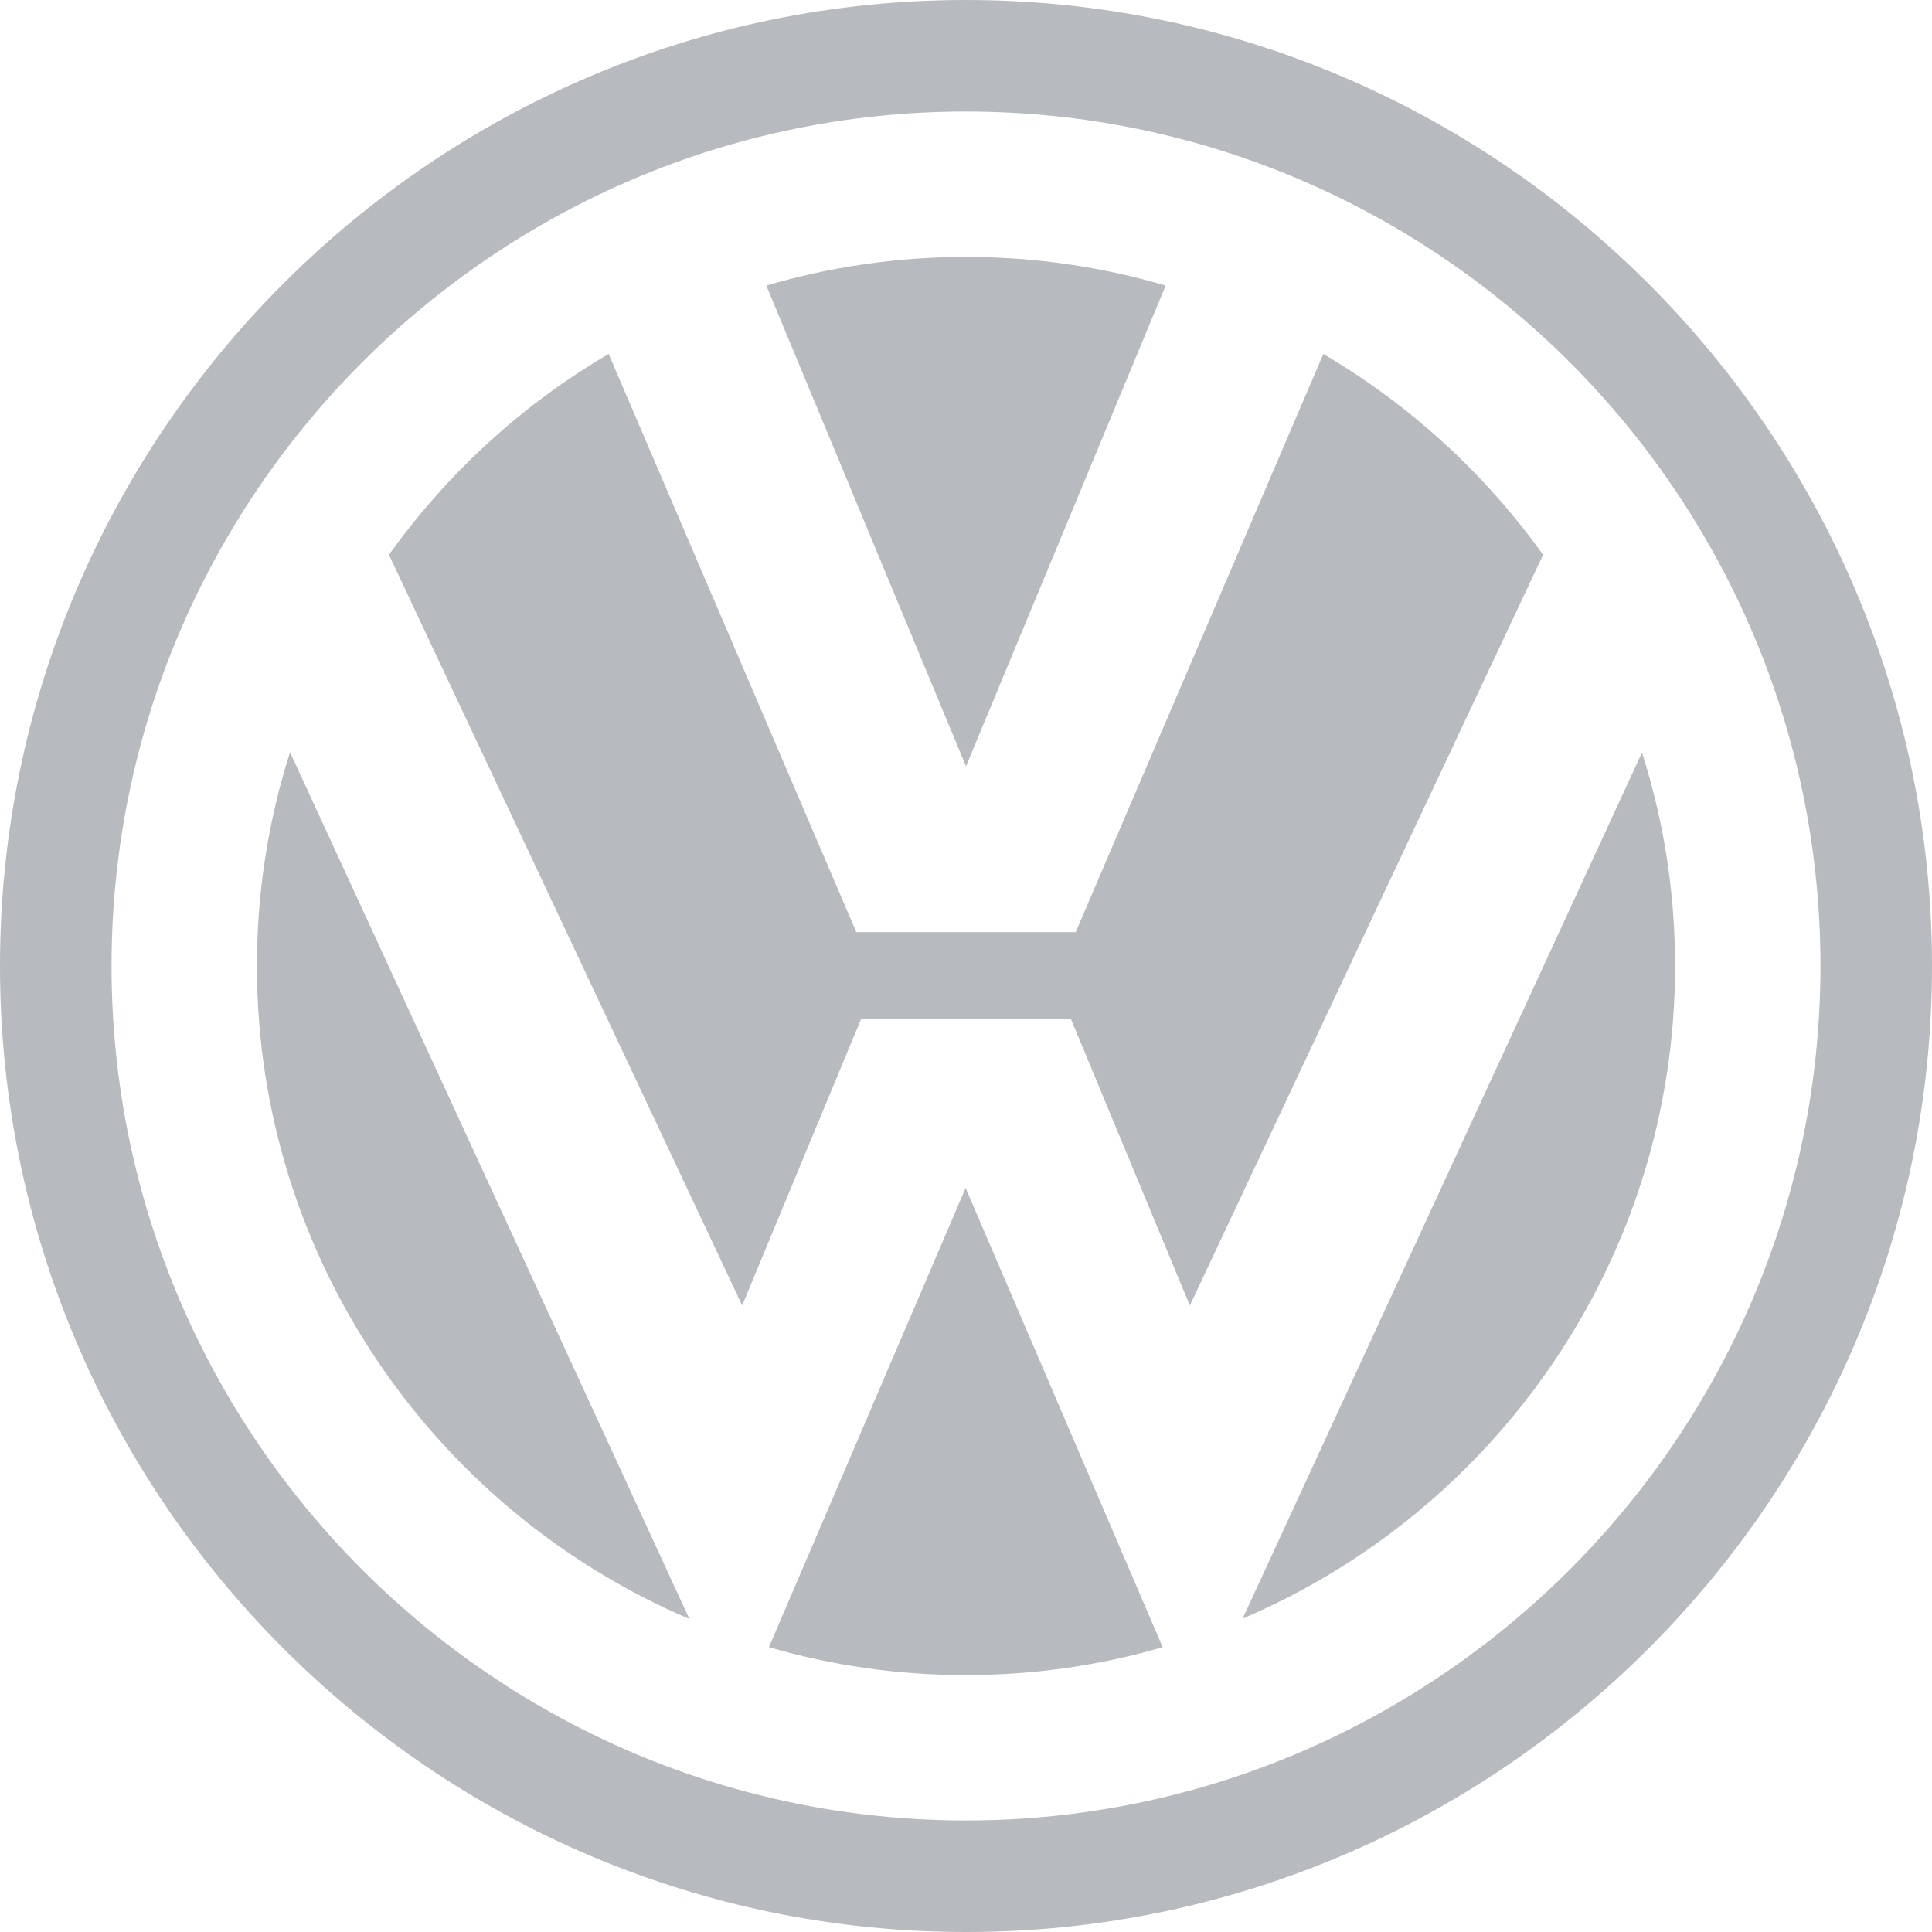
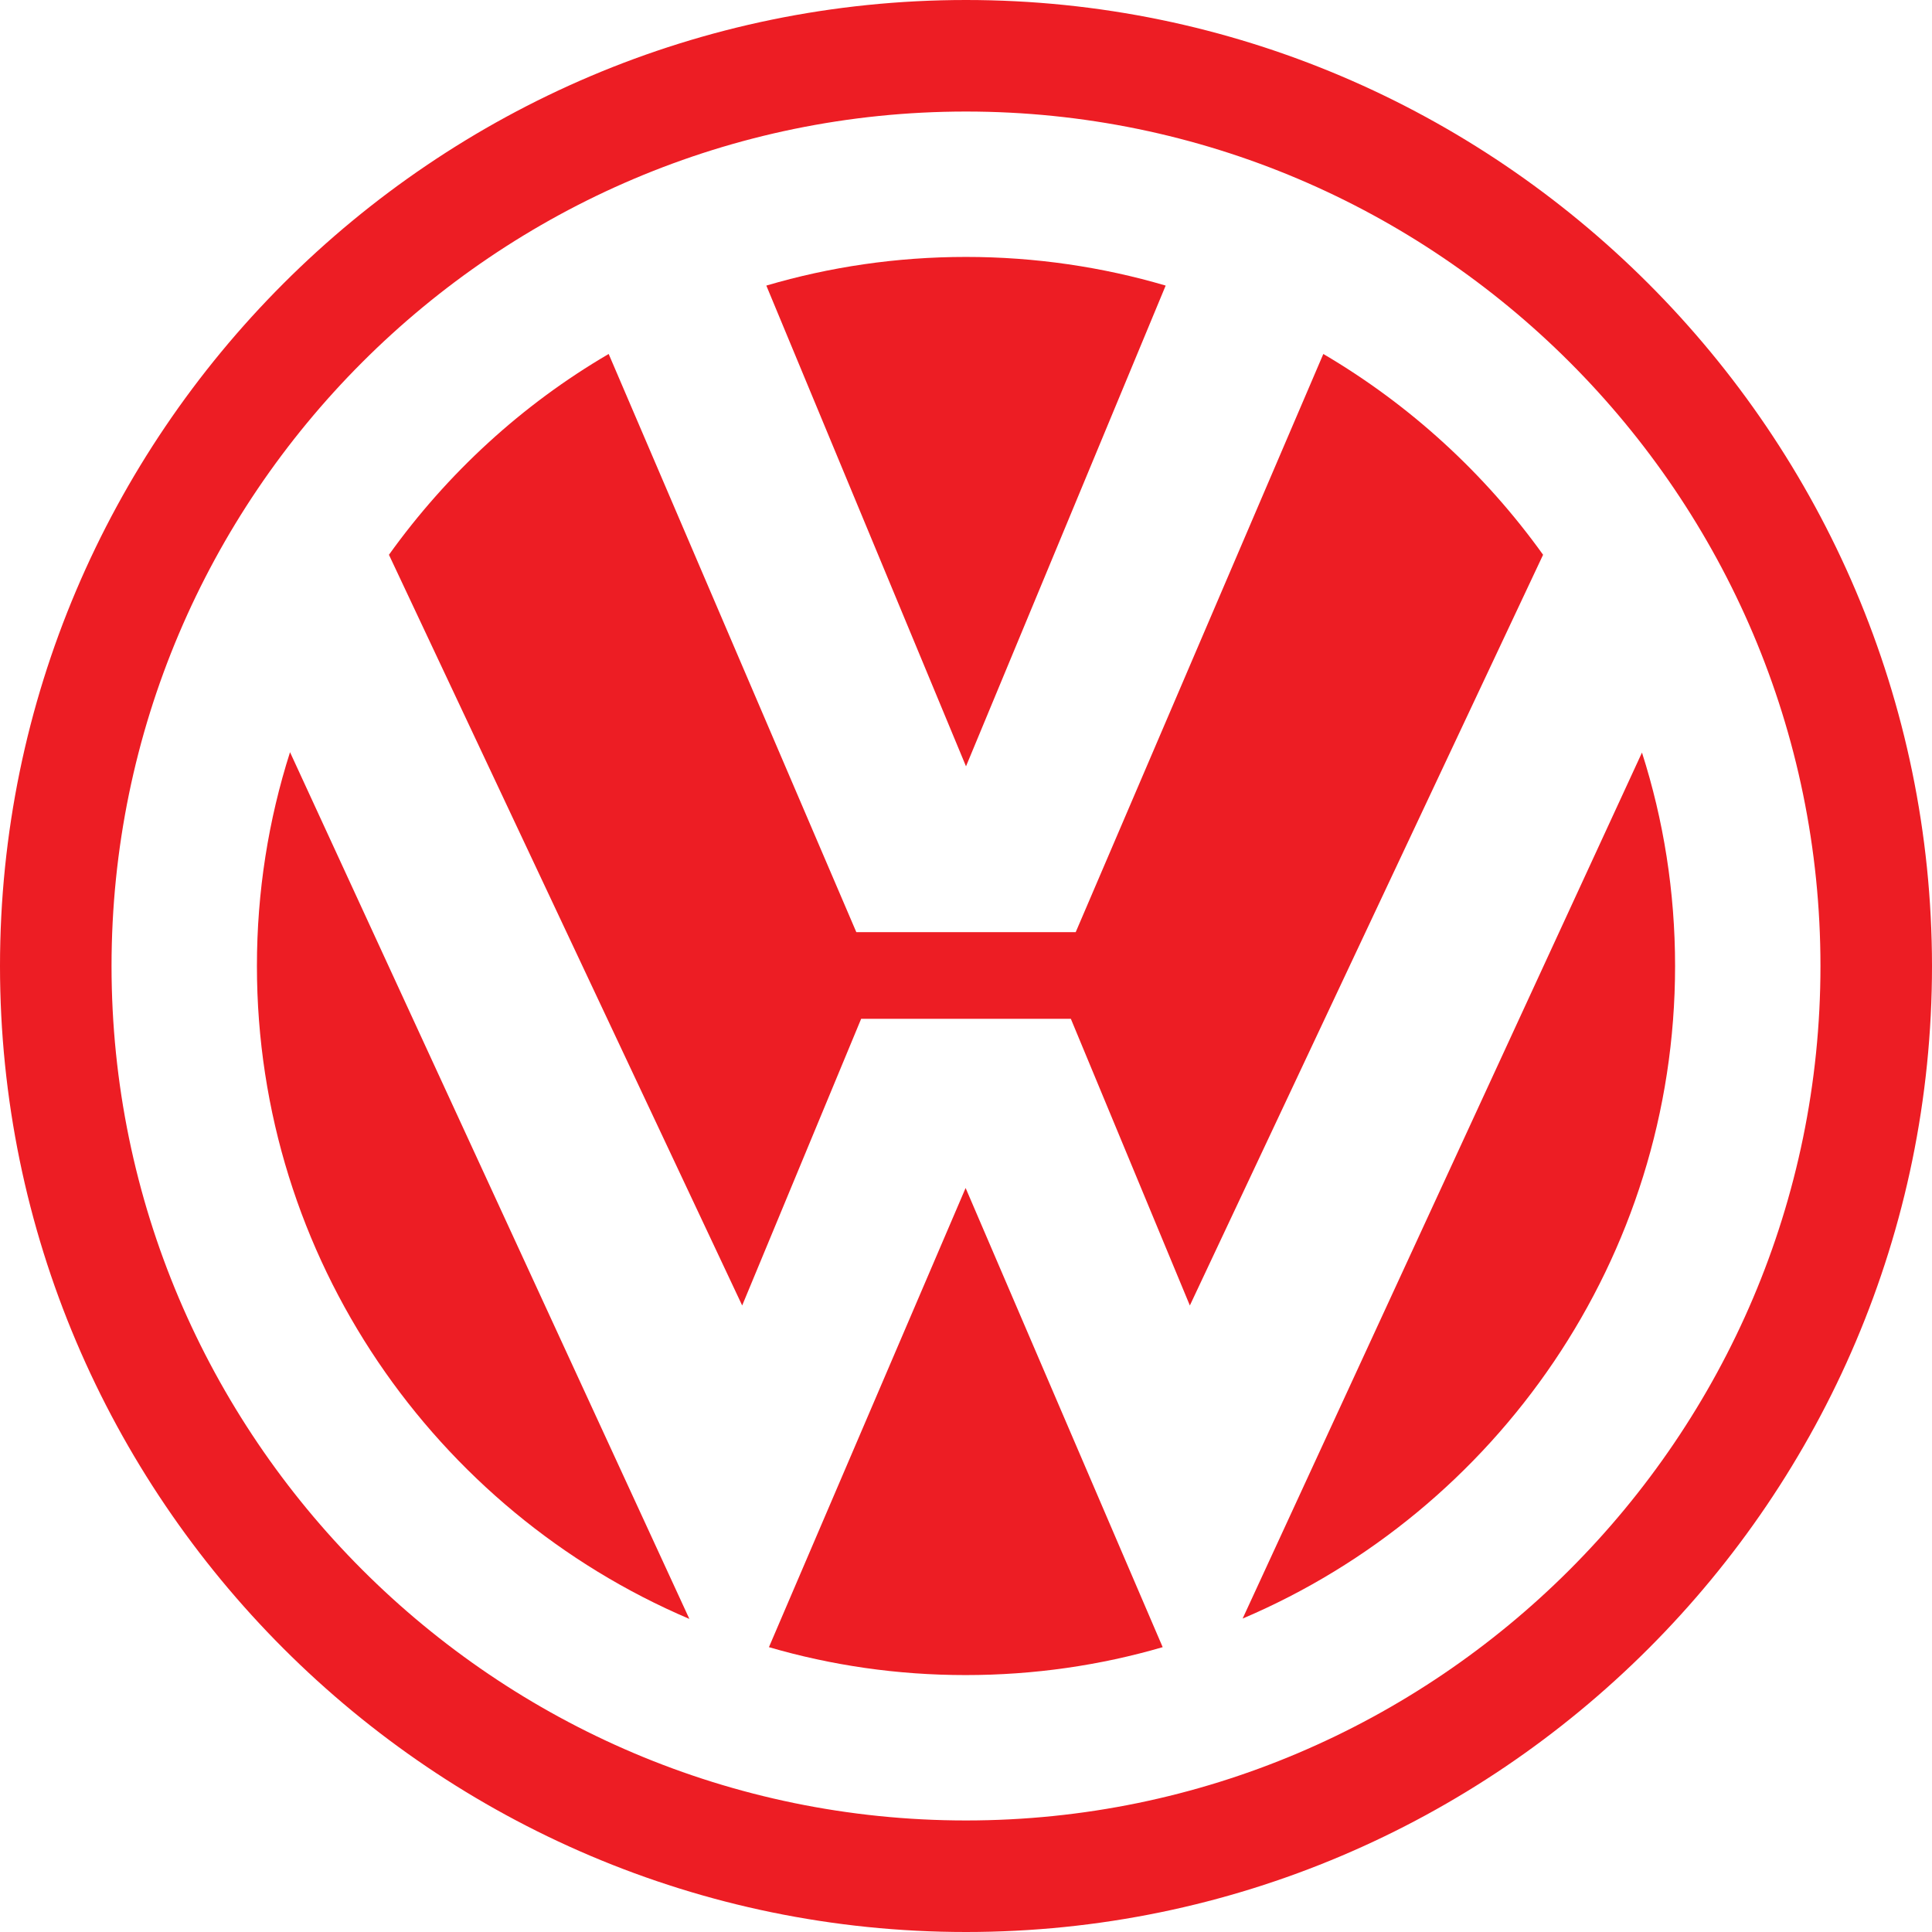
- <svg xmlns="http://www.w3.org/2000/svg" width="60" height="60" viewBox="0 0 60 60" fill="none">
-   <path d="M30 0C13.476 0 0 13.476 0 30C0 46.524 13.476 60 30 60C46.524 60 60 46.524 60 30C59.989 13.476 46.513 0 30 0ZM30 56.536C15.381 56.536 3.464 44.619 3.464 30C3.464 15.381 15.381 3.464 30 3.464C44.619 3.464 56.536 15.381 56.536 30C56.536 44.619 44.607 56.536 30 56.536Z" fill="#101828" fill-opacity="0.3" />
-   <path d="M21.409 50.277C13.522 46.917 7.979 39.088 7.979 30C7.979 27.691 8.337 25.462 9.007 23.36L21.409 50.277Z" fill="#101828" fill-opacity="0.3" />
-   <path d="M36.108 51.154C34.169 51.72 32.113 52.021 29.988 52.021C27.864 52.021 25.82 51.72 23.88 51.154L29.988 36.894L36.108 51.154Z" fill="#101828" fill-opacity="0.3" />
-   <path d="M50.993 23.372C51.663 25.462 52.021 27.691 52.021 30C52.021 39.088 46.467 46.917 38.591 50.266L50.993 23.372Z" fill="#101828" fill-opacity="0.3" />
-   <path d="M41.097 10.993C43.788 12.575 46.109 14.7 47.922 17.229L36.952 40.543L33.256 31.64H26.744L23.049 40.543L12.079 17.229C13.892 14.7 16.213 12.564 18.903 10.993L26.594 28.949H33.407L41.097 10.993Z" fill="#101828" fill-opacity="0.3" />
-   <path d="M30 7.979C32.148 7.979 34.238 8.291 36.201 8.869L30 23.799L23.799 8.869C25.762 8.291 27.841 7.979 30 7.979Z" fill="#101828" fill-opacity="0.3" />
+ <svg xmlns="http://www.w3.org/2000/svg" width="60" height="60" viewBox="0 0 60 60" fill="#ed1d24">
+   <path d="M30 0C13.476 0 0 13.476 0 30C0 46.524 13.476 60 30 60C46.524 60 60 46.524 60 30C59.989 13.476 46.513 0 30 0ZM30 56.536C15.381 56.536 3.464 44.619 3.464 30C3.464 15.381 15.381 3.464 30 3.464C44.619 3.464 56.536 15.381 56.536 30C56.536 44.619 44.607 56.536 30 56.536Z" fill="##ed1d24" fill-opacity="" />
+   <path d="M21.409 50.277C13.522 46.917 7.979 39.088 7.979 30C7.979 27.691 8.337 25.462 9.007 23.36L21.409 50.277Z" fill="##ed1d24" fill-opacity="" />
+   <path d="M36.108 51.154C34.169 51.72 32.113 52.021 29.988 52.021C27.864 52.021 25.82 51.72 23.88 51.154L29.988 36.894L36.108 51.154Z" fill="##ed1d24" fill-opacity="" />
+   <path d="M50.993 23.372C51.663 25.462 52.021 27.691 52.021 30C52.021 39.088 46.467 46.917 38.591 50.266L50.993 23.372Z" fill="##ed1d24" fill-opacity="" />
+   <path d="M41.097 10.993C43.788 12.575 46.109 14.7 47.922 17.229L36.952 40.543L33.256 31.64H26.744L23.049 40.543L12.079 17.229C13.892 14.7 16.213 12.564 18.903 10.993L26.594 28.949H33.407L41.097 10.993Z" fill="##ed1d24" fill-opacity="" />
+   <path d="M30 7.979C32.148 7.979 34.238 8.291 36.201 8.869L30 23.799L23.799 8.869C25.762 8.291 27.841 7.979 30 7.979Z" fill="##ed1d24" fill-opacity="" />
</svg>
